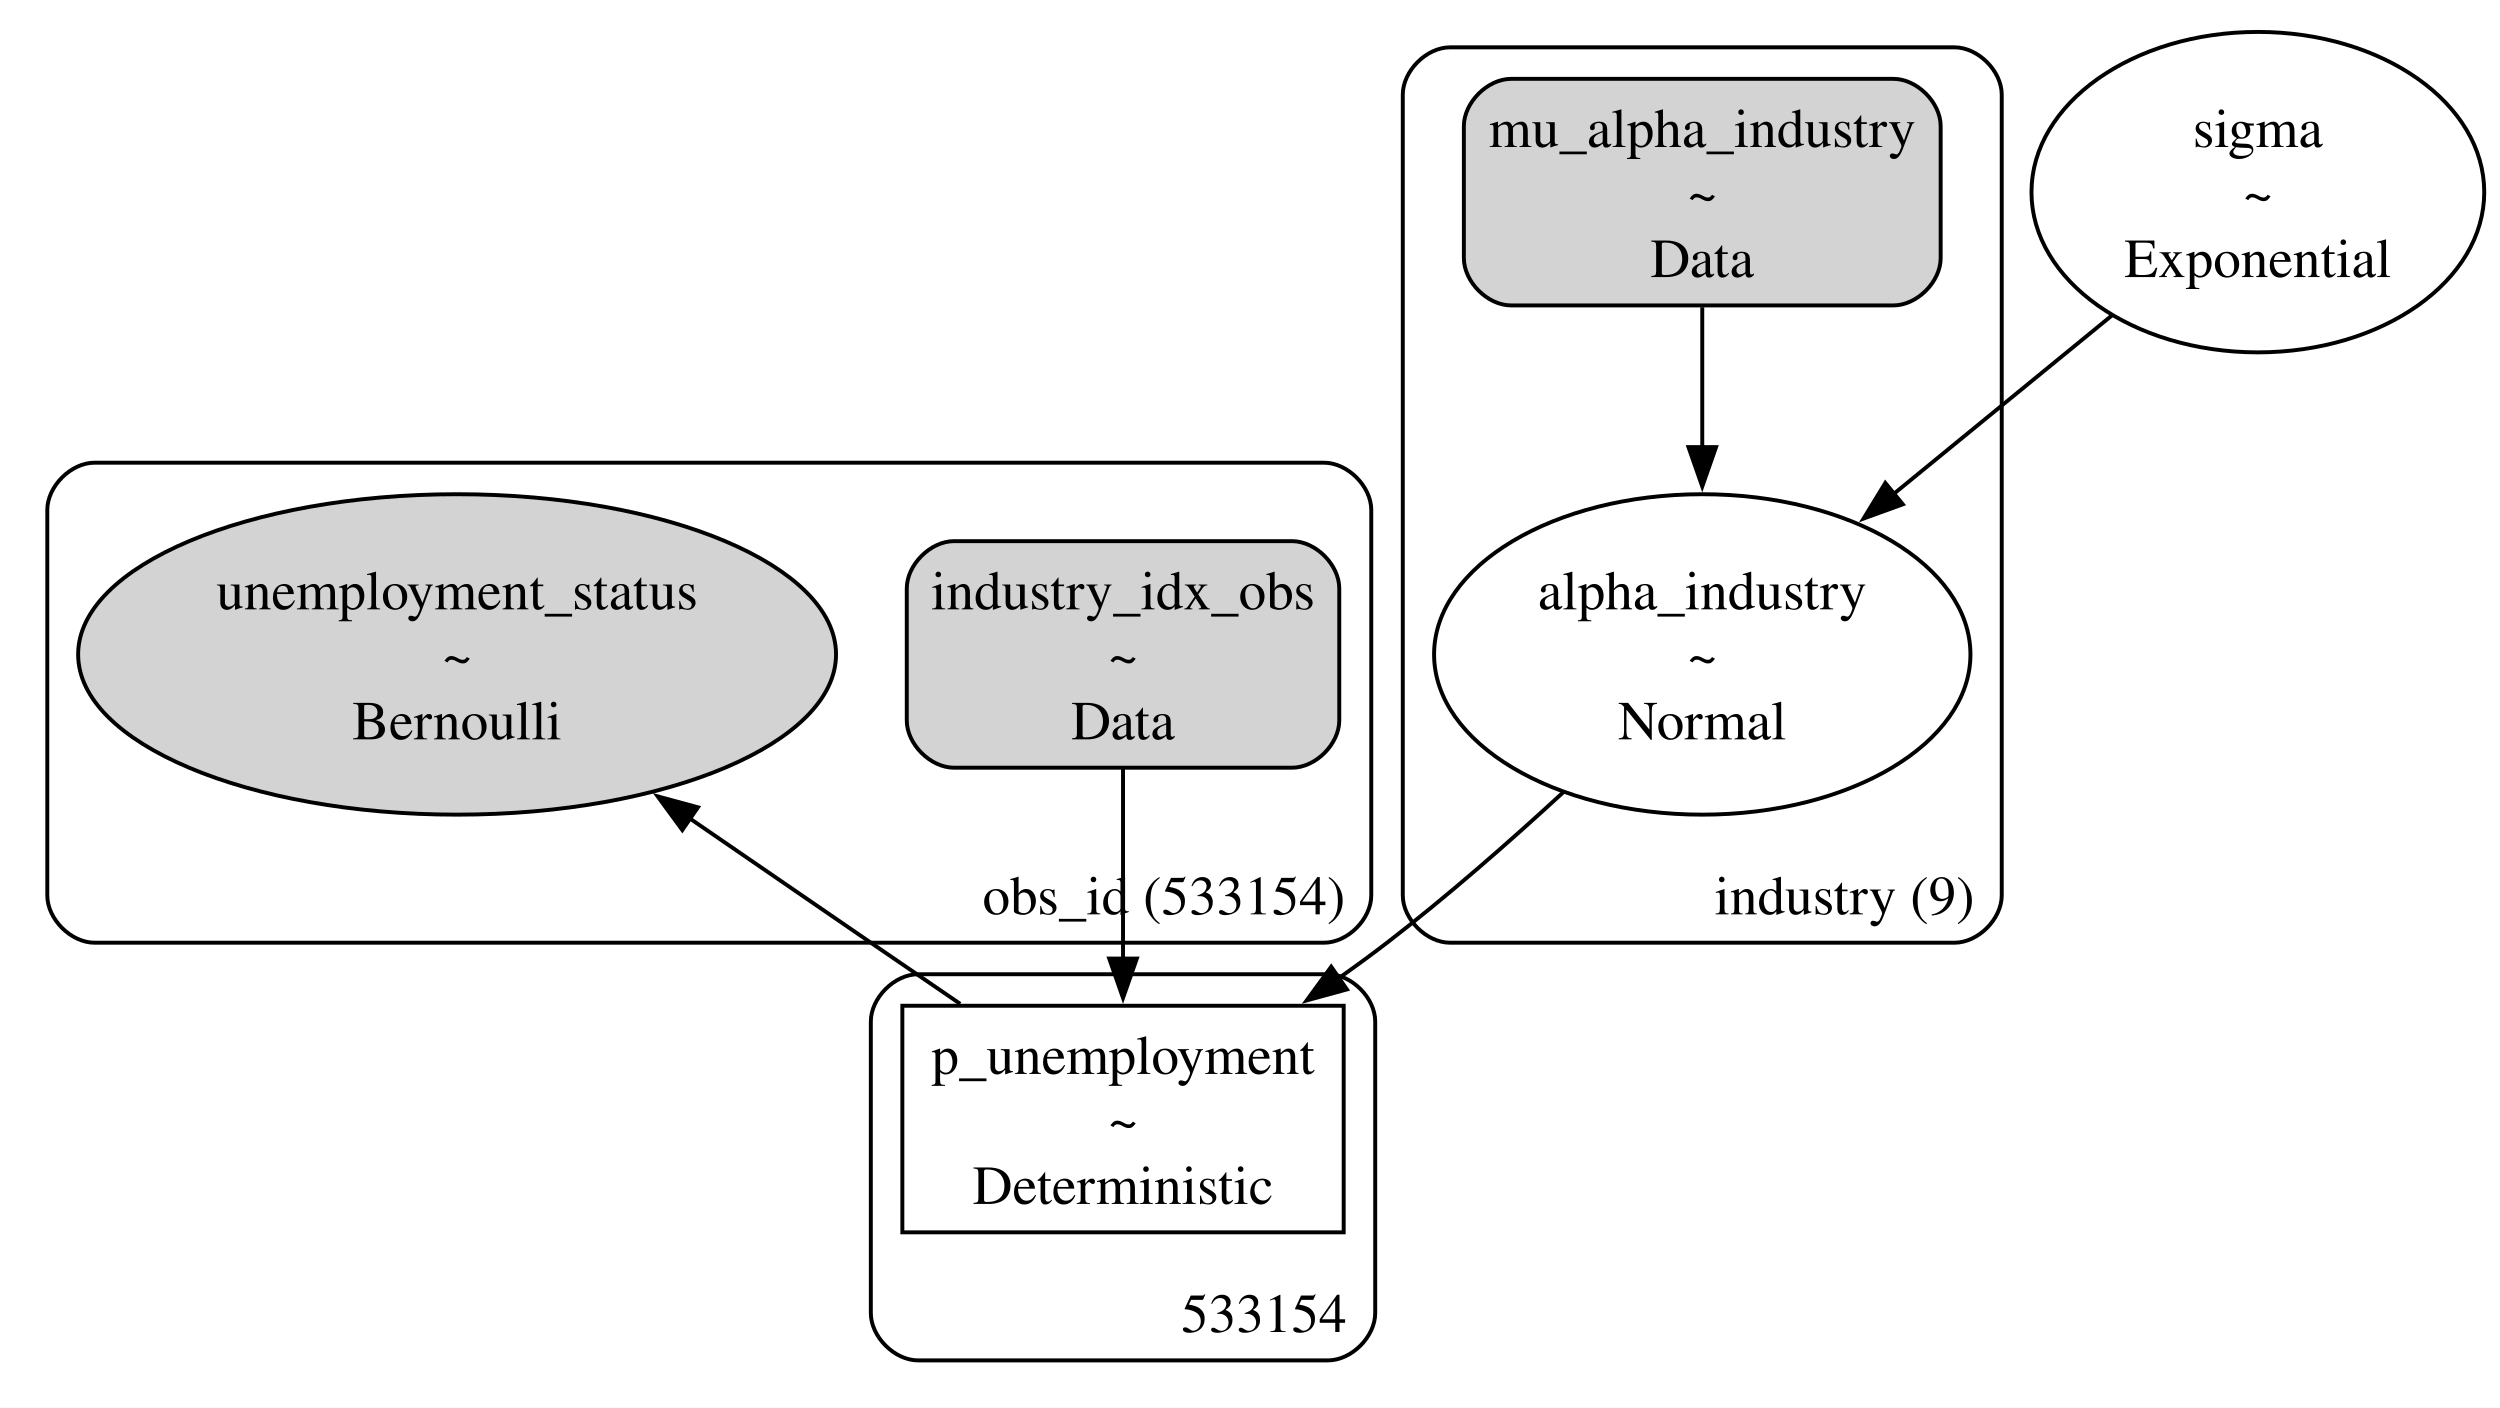
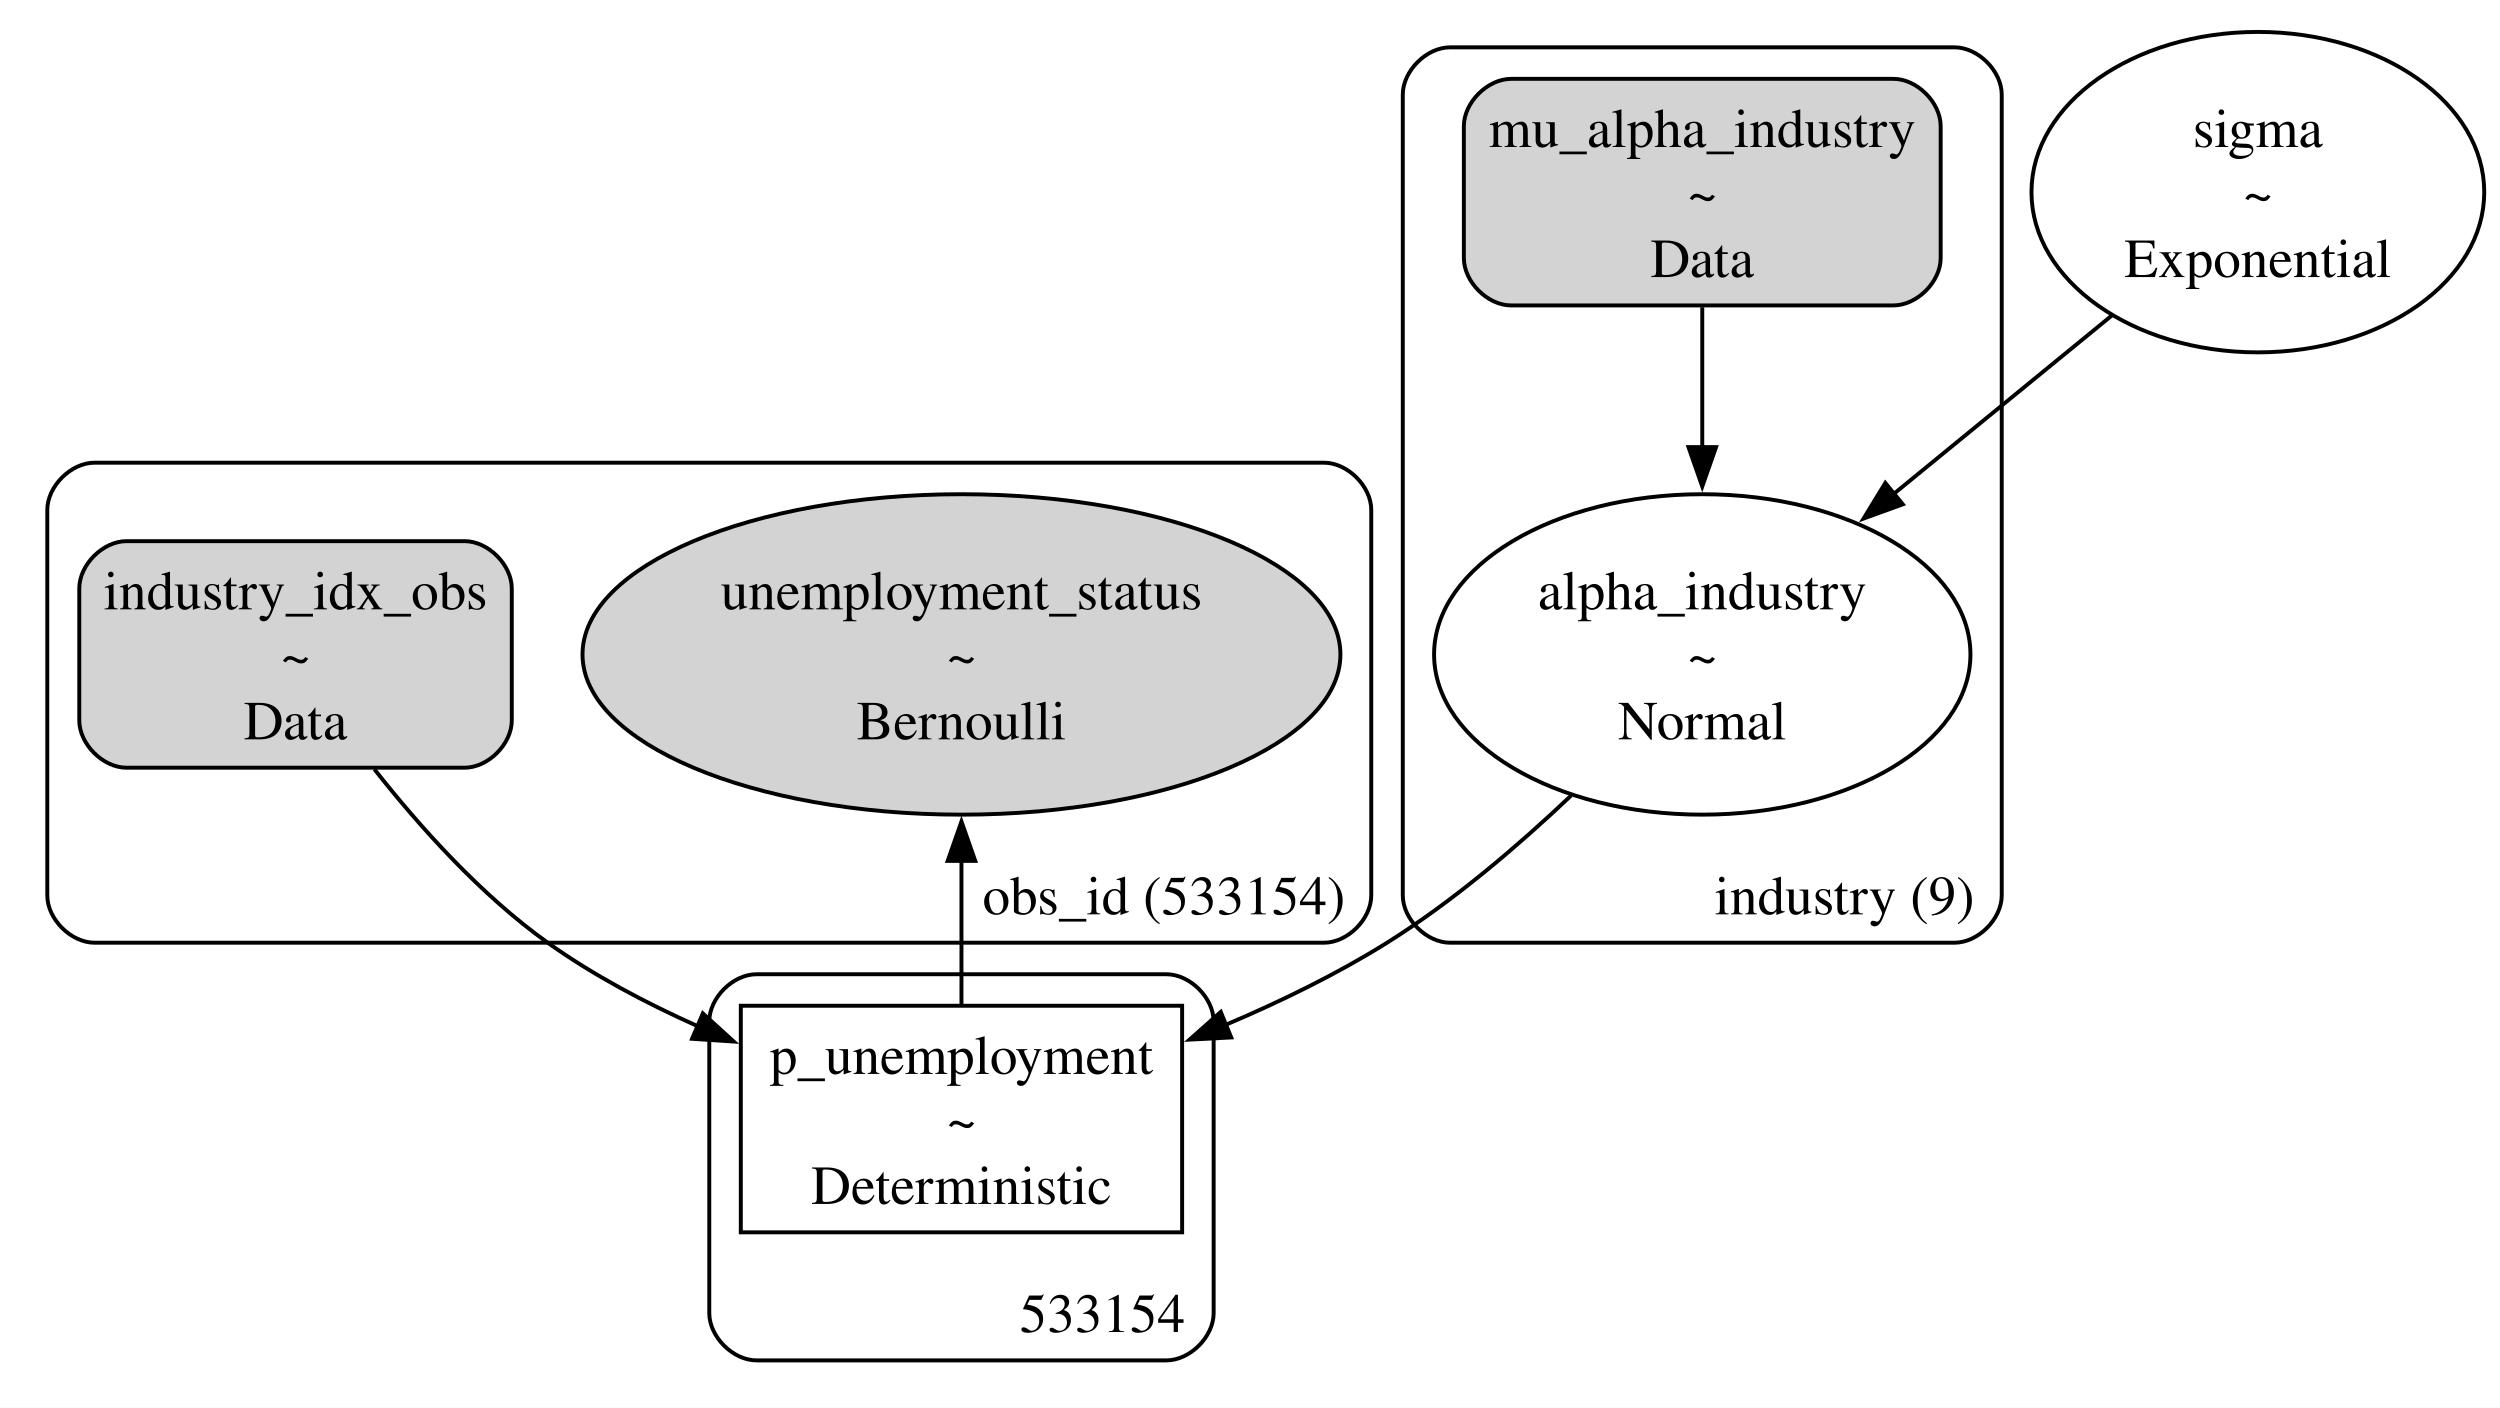
<svg xmlns="http://www.w3.org/2000/svg" width="634pt" height="357pt" viewBox="0.00 0.00 634.45 357.23">
  <g id="graph0" class="graph" transform="scale(1 1) rotate(0) translate(4 353.23)">
    <polygon fill="white" stroke="none" points="-4,4 -4,-353.23 630.45,-353.23 630.45,4 -4,4" />
    <g id="clust1" class="cluster">
      <path fill="none" stroke="black" d="M20,-114C20,-114 332,-114 332,-114 338,-114 344,-120 344,-126 344,-126 344,-223.82 344,-223.82 344,-229.82 338,-235.82 332,-235.82 332,-235.82 20,-235.82 20,-235.82 14,-235.82 8,-229.82 8,-223.82 8,-223.82 8,-126 8,-126 8,-120 14,-114 20,-114" />
      <text text-anchor="middle" x="291.38" y="-121.2" font-family="Times,serif" font-size="14.00">obs_id (533154)</text>
    </g>
    <g id="clust2" class="cluster">
      <path fill="none" stroke="black" d="M364,-114C364,-114 492,-114 492,-114 498,-114 504,-120 504,-126 504,-126 504,-329.23 504,-329.23 504,-335.23 498,-341.23 492,-341.23 492,-341.23 364,-341.23 364,-341.23 358,-341.23 352,-335.23 352,-329.23 352,-329.23 352,-126 352,-126 352,-120 358,-114 364,-114" />
      <text text-anchor="middle" x="464.12" y="-121.2" font-family="Times,serif" font-size="14.00">industry (9)</text>
    </g>
    <g id="clust3" class="cluster">
-       <path fill="none" stroke="black" d="M229,-8C229,-8 333,-8 333,-8 339,-8 345,-14 345,-20 345,-20 345,-94 345,-94 345,-100 339,-106 333,-106 333,-106 229,-106 229,-106 223,-106 217,-100 217,-94 217,-94 217,-20 217,-20 217,-14 223,-8 229,-8" />
-       <text text-anchor="middle" x="316.75" y="-15.2" font-family="Times,serif" font-size="14.00">533154</text>
+       <path fill="none" stroke="black" d="M188,-8C188,-8 292,-8 292,-8 298,-8 304,-14 304,-20 304,-20 304,-94 304,-94 304,-100 298,-106 292,-106 292,-106 188,-106 188,-106 182,-106 176,-100 176,-94 176,-94 176,-20 176,-20 176,-14 182,-8 188,-8" />
+       <text text-anchor="middle" x="275.75" y="-15.2" font-family="Times,serif" font-size="14.00">533154</text>
    </g>
    <g id="node1" class="node">
-       <ellipse fill="lightgrey" stroke="black" cx="112" cy="-187.16" rx="96.17" ry="40.66" />
-       <text text-anchor="middle" x="112" y="-198.61" font-family="Times,serif" font-size="14.00">unemployment_status</text>
-       <text text-anchor="middle" x="112" y="-182.11" font-family="Times,serif" font-size="14.00">~</text>
-       <text text-anchor="middle" x="112" y="-165.61" font-family="Times,serif" font-size="14.00">Bernoulli</text>
+       <path fill="lightgrey" stroke="black" d="M113.88,-215.91C113.88,-215.91 28.12,-215.91 28.12,-215.91 22.12,-215.91 16.12,-209.91 16.12,-203.91 16.12,-203.91 16.12,-170.41 16.12,-170.41 16.12,-164.41 22.12,-158.41 28.12,-158.41 28.12,-158.41 113.88,-158.41 113.88,-158.41 119.88,-158.41 125.88,-164.41 125.88,-170.41 125.88,-170.41 125.88,-203.91 125.88,-203.91 125.88,-209.91 119.88,-215.91 113.88,-215.91" />
+       <text text-anchor="middle" x="71" y="-198.61" font-family="Times,serif" font-size="14.00">industry_idx_obs</text>
+       <text text-anchor="middle" x="71" y="-182.11" font-family="Times,serif" font-size="14.00">~</text>
+       <text text-anchor="middle" x="71" y="-165.61" font-family="Times,serif" font-size="14.00">Data</text>
+     </g>
+     <g id="node6" class="node">
+       <polygon fill="none" stroke="black" points="296,-98 184,-98 184,-40.5 296,-40.5 296,-98" />
+       <text text-anchor="middle" x="240" y="-80.7" font-family="Times,serif" font-size="14.00">p_unemployment</text>
+       <text text-anchor="middle" x="240" y="-64.2" font-family="Times,serif" font-size="14.00">~</text>
+       <text text-anchor="middle" x="240" y="-47.7" font-family="Times,serif" font-size="14.00">Deterministic</text>
+     </g>
+     <g id="edge3" class="edge">
+       <path fill="none" stroke="black" d="M91.02,-158.01C102.56,-143.37 118.1,-126.06 135,-114 146.54,-105.76 159.87,-98.7 173.07,-92.81" />
+       <polygon fill="black" stroke="black" points="174.37,-96.06 182.21,-88.92 171.63,-89.62 174.37,-96.06" />
    </g>
    <g id="node2" class="node">
-       <path fill="lightgrey" stroke="black" d="M323.88,-215.91C323.88,-215.91 238.12,-215.91 238.12,-215.91 232.12,-215.91 226.12,-209.91 226.12,-203.91 226.12,-203.91 226.12,-170.41 226.12,-170.41 226.12,-164.41 232.12,-158.41 238.12,-158.41 238.12,-158.41 323.88,-158.41 323.88,-158.41 329.88,-158.41 335.88,-164.41 335.88,-170.41 335.88,-170.41 335.88,-203.91 335.88,-203.91 335.88,-209.91 329.88,-215.91 323.88,-215.91" />
-       <text text-anchor="middle" x="281" y="-198.61" font-family="Times,serif" font-size="14.00">industry_idx_obs</text>
-       <text text-anchor="middle" x="281" y="-182.11" font-family="Times,serif" font-size="14.00">~</text>
-       <text text-anchor="middle" x="281" y="-165.61" font-family="Times,serif" font-size="14.00">Data</text>
-     </g>
-     <g id="node6" class="node">
-       <polygon fill="none" stroke="black" points="337,-98 225,-98 225,-40.5 337,-40.5 337,-98" />
-       <text text-anchor="middle" x="281" y="-80.7" font-family="Times,serif" font-size="14.00">p_unemployment</text>
-       <text text-anchor="middle" x="281" y="-64.2" font-family="Times,serif" font-size="14.00">~</text>
-       <text text-anchor="middle" x="281" y="-47.7" font-family="Times,serif" font-size="14.00">Deterministic</text>
-     </g>
-     <g id="edge4" class="edge">
-       <path fill="none" stroke="black" d="M281,-158.1C281,-143.54 281,-125.52 281,-109.6" />
-       <polygon fill="black" stroke="black" points="284.5,-109.97 281,-99.97 277.5,-109.97 284.5,-109.97" />
+       <ellipse fill="lightgrey" stroke="black" cx="240" cy="-187.16" rx="96.17" ry="40.66" />
+       <text text-anchor="middle" x="240" y="-198.61" font-family="Times,serif" font-size="14.00">unemployment_status</text>
+       <text text-anchor="middle" x="240" y="-182.11" font-family="Times,serif" font-size="14.00">~</text>
+       <text text-anchor="middle" x="240" y="-165.61" font-family="Times,serif" font-size="14.00">Bernoulli</text>
    </g>
    <g id="node3" class="node">
      <ellipse fill="none" stroke="black" cx="569" cy="-304.48" rx="57.45" ry="40.66" />
      <text text-anchor="middle" x="569" y="-315.93" font-family="Times,serif" font-size="14.00">sigma</text>
      <text text-anchor="middle" x="569" y="-299.43" font-family="Times,serif" font-size="14.00">~</text>
      <text text-anchor="middle" x="569" y="-282.93" font-family="Times,serif" font-size="14.00">Exponential</text>
    </g>
-     <g id="node4" class="node">
+     <g id="node5" class="node">
      <ellipse fill="none" stroke="black" cx="428" cy="-187.16" rx="68.06" ry="40.66" />
      <text text-anchor="middle" x="428" y="-198.61" font-family="Times,serif" font-size="14.00">alpha_industry</text>
      <text text-anchor="middle" x="428" y="-182.11" font-family="Times,serif" font-size="14.00">~</text>
      <text text-anchor="middle" x="428" y="-165.61" font-family="Times,serif" font-size="14.00">Normal</text>
    </g>
-     <g id="edge1" class="edge">
+     <g id="edge2" class="edge">
      <path fill="none" stroke="black" d="M531.95,-273.18C514.99,-259.3 494.65,-242.67 476.48,-227.81" />
      <polygon fill="black" stroke="black" points="478.89,-225.26 468.93,-221.64 474.46,-230.68 478.89,-225.26" />
    </g>
-     <g id="edge3" class="edge">
-       <path fill="none" stroke="black" d="M392.79,-152.24C379.2,-139.73 363.26,-125.75 348,-114 344.05,-110.96 339.9,-107.92 335.67,-104.93" />
-       <polygon fill="black" stroke="black" points="337.82,-102.15 327.6,-99.35 333.84,-107.91 337.82,-102.15" />
-     </g>
-     <g id="node5" class="node">
+     <g id="node4" class="node">
      <path fill="lightgrey" stroke="black" d="M476.5,-333.23C476.5,-333.23 379.5,-333.23 379.5,-333.23 373.5,-333.23 367.5,-327.23 367.5,-321.23 367.5,-321.23 367.5,-287.73 367.5,-287.73 367.5,-281.73 373.5,-275.73 379.5,-275.73 379.5,-275.73 476.5,-275.73 476.5,-275.73 482.5,-275.73 488.5,-281.73 488.5,-287.73 488.5,-287.73 488.5,-321.23 488.5,-321.23 488.5,-327.23 482.5,-333.23 476.5,-333.23" />
      <text text-anchor="middle" x="428" y="-315.93" font-family="Times,serif" font-size="14.00">mu_alpha_industry</text>
      <text text-anchor="middle" x="428" y="-299.43" font-family="Times,serif" font-size="14.00">~</text>
      <text text-anchor="middle" x="428" y="-282.93" font-family="Times,serif" font-size="14.00">Data</text>
    </g>
-     <g id="edge2" class="edge">
+     <g id="edge1" class="edge">
      <path fill="none" stroke="black" d="M428,-275.27C428,-264.44 428,-251.73 428,-239.41" />
      <polygon fill="black" stroke="black" points="431.5,-239.78 428,-229.78 424.5,-239.78 431.5,-239.78" />
    </g>
+     <g id="edge4" class="edge">
+       <path fill="none" stroke="black" d="M394.71,-151.34C381.09,-138.43 364.65,-124.42 348,-114 335.36,-106.09 321.05,-99.1 307.07,-93.17" />
+       <polygon fill="black" stroke="black" points="308.46,-89.96 297.88,-89.41 305.81,-96.44 308.46,-89.96" />
+     </g>
    <g id="edge5" class="edge">
-       <path fill="none" stroke="black" d="M239.68,-98.48C232.13,-103.64 224.33,-108.98 217,-114 202.04,-124.25 185.9,-135.34 170.86,-145.67" />
-       <polygon fill="black" stroke="black" points="169.16,-142.59 162.9,-151.14 173.13,-148.36 169.16,-142.59" />
+       <path fill="none" stroke="black" d="M240,-98.15C240,-109.19 240,-122.24 240,-134.87" />
+       <polygon fill="black" stroke="black" points="236.5,-134.76 240,-144.76 243.5,-134.76 236.5,-134.76" />
    </g>
  </g>
</svg>
